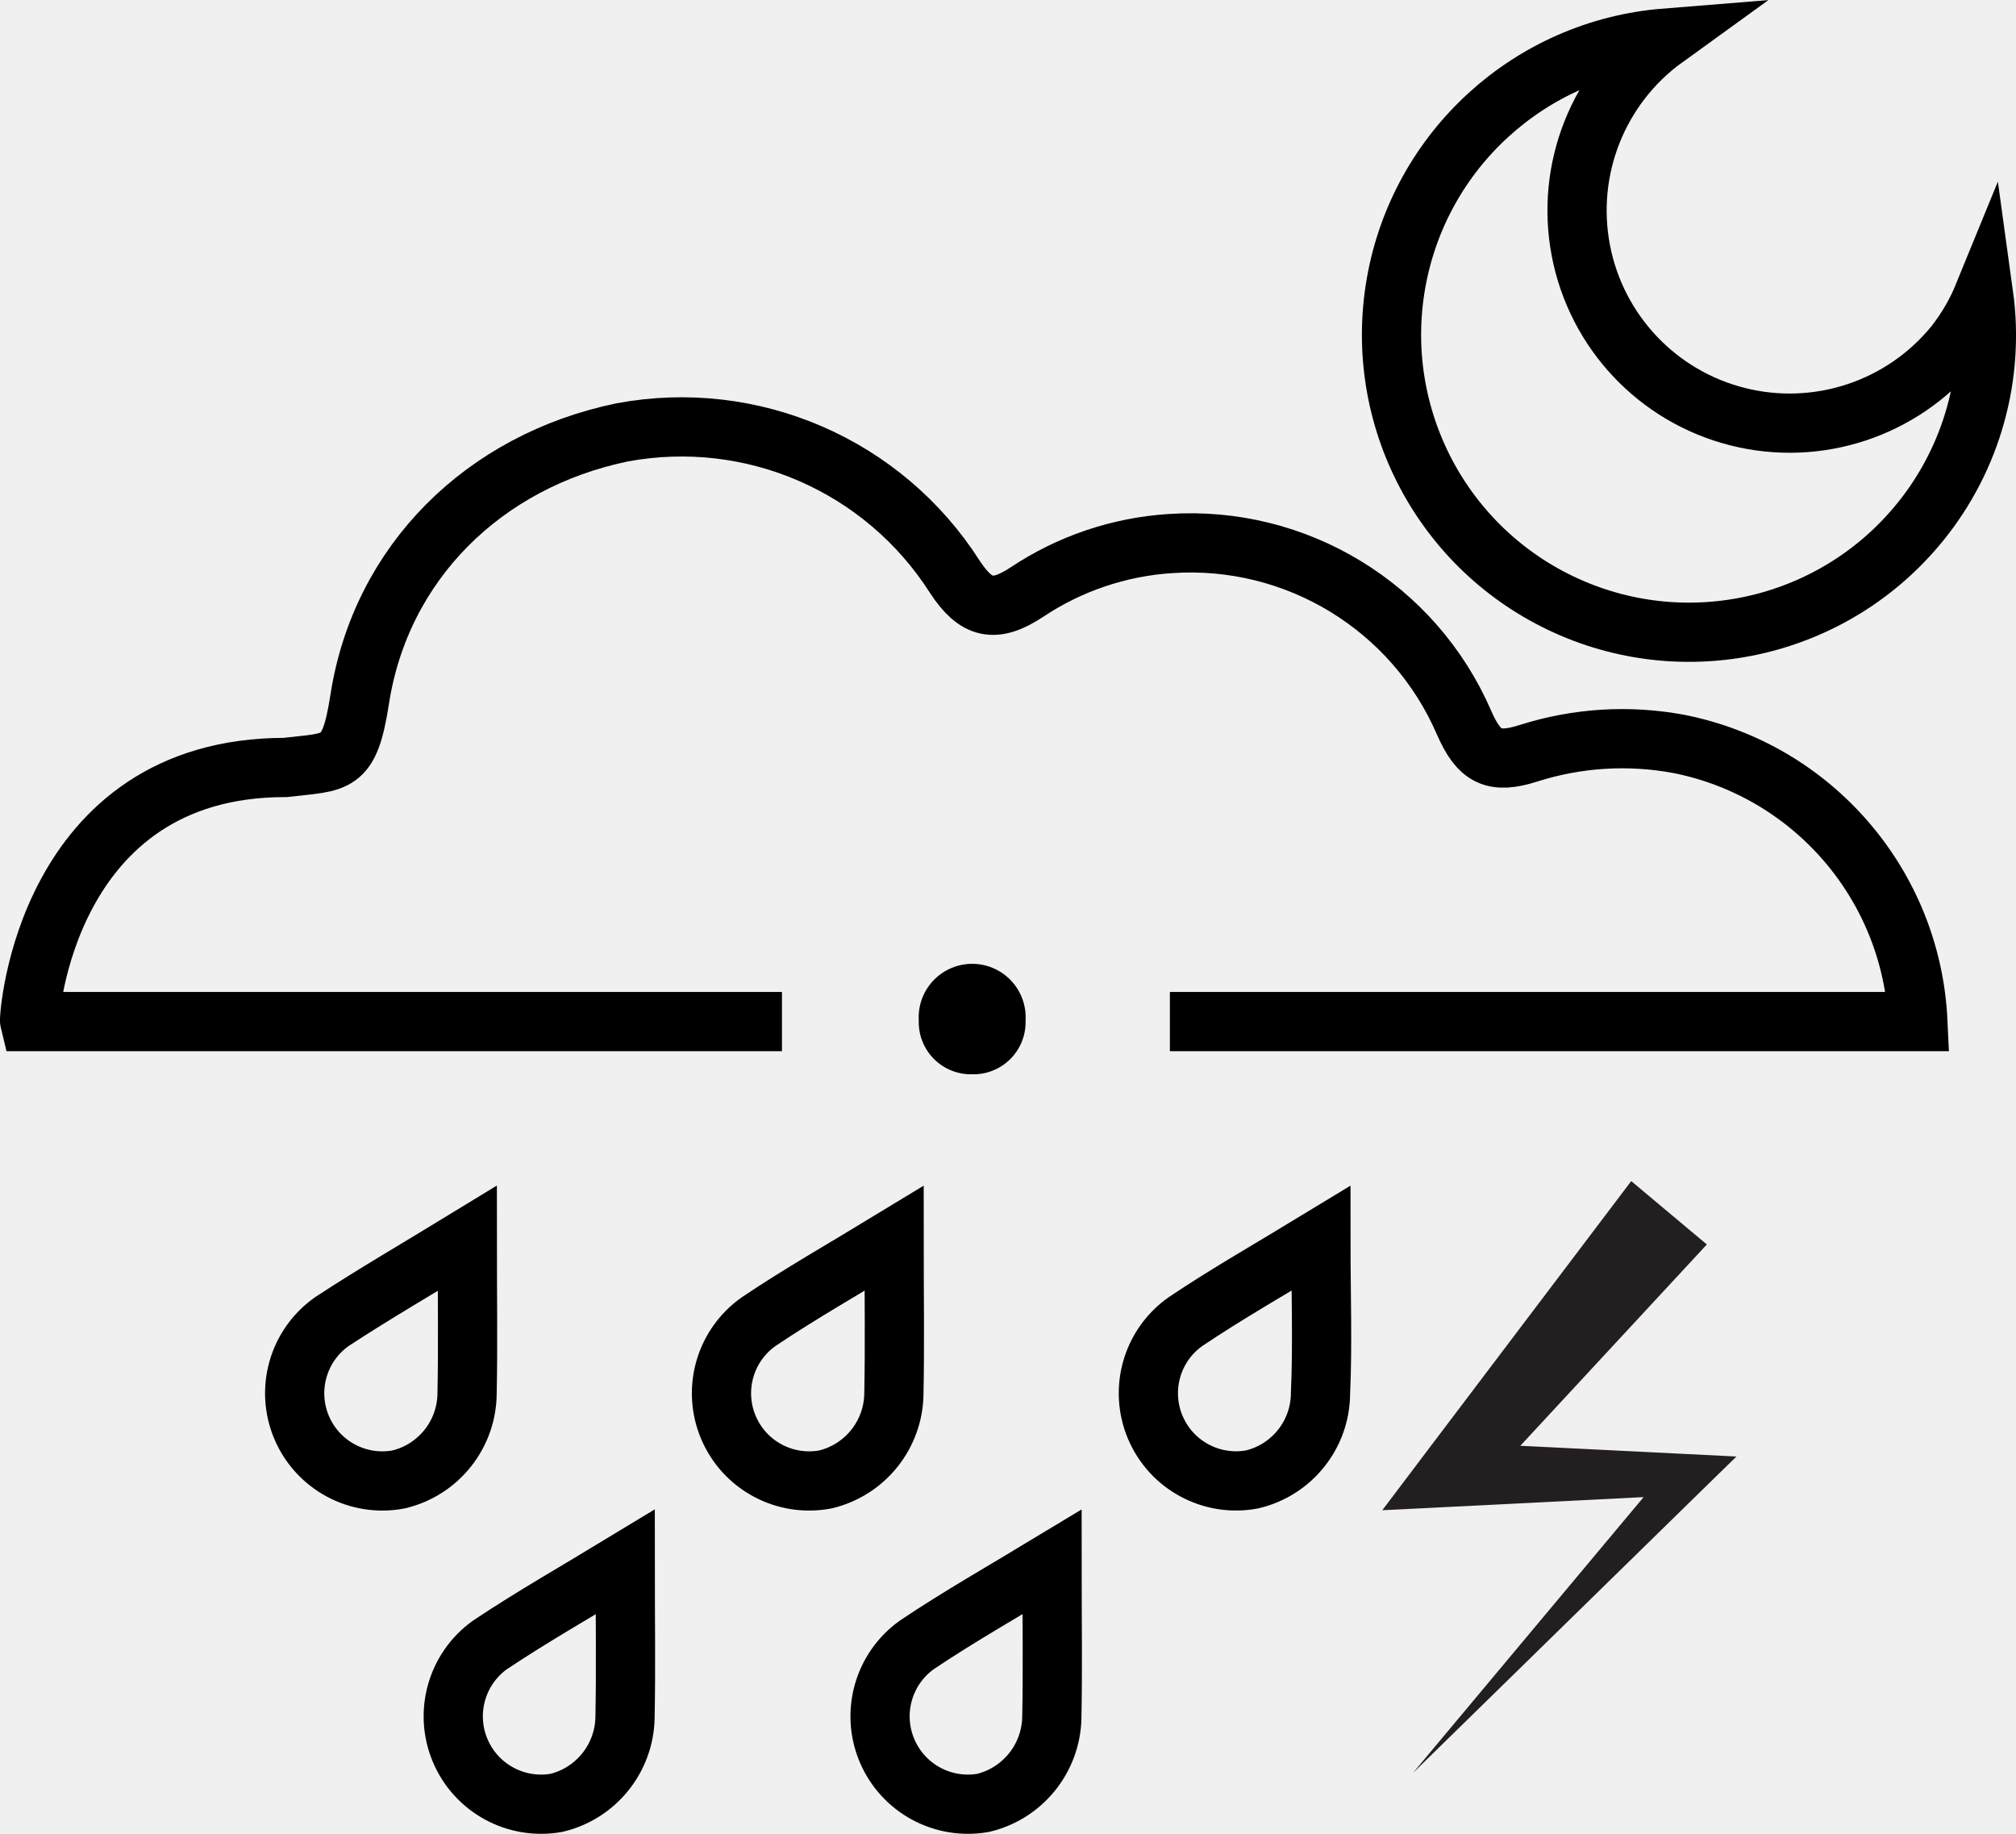
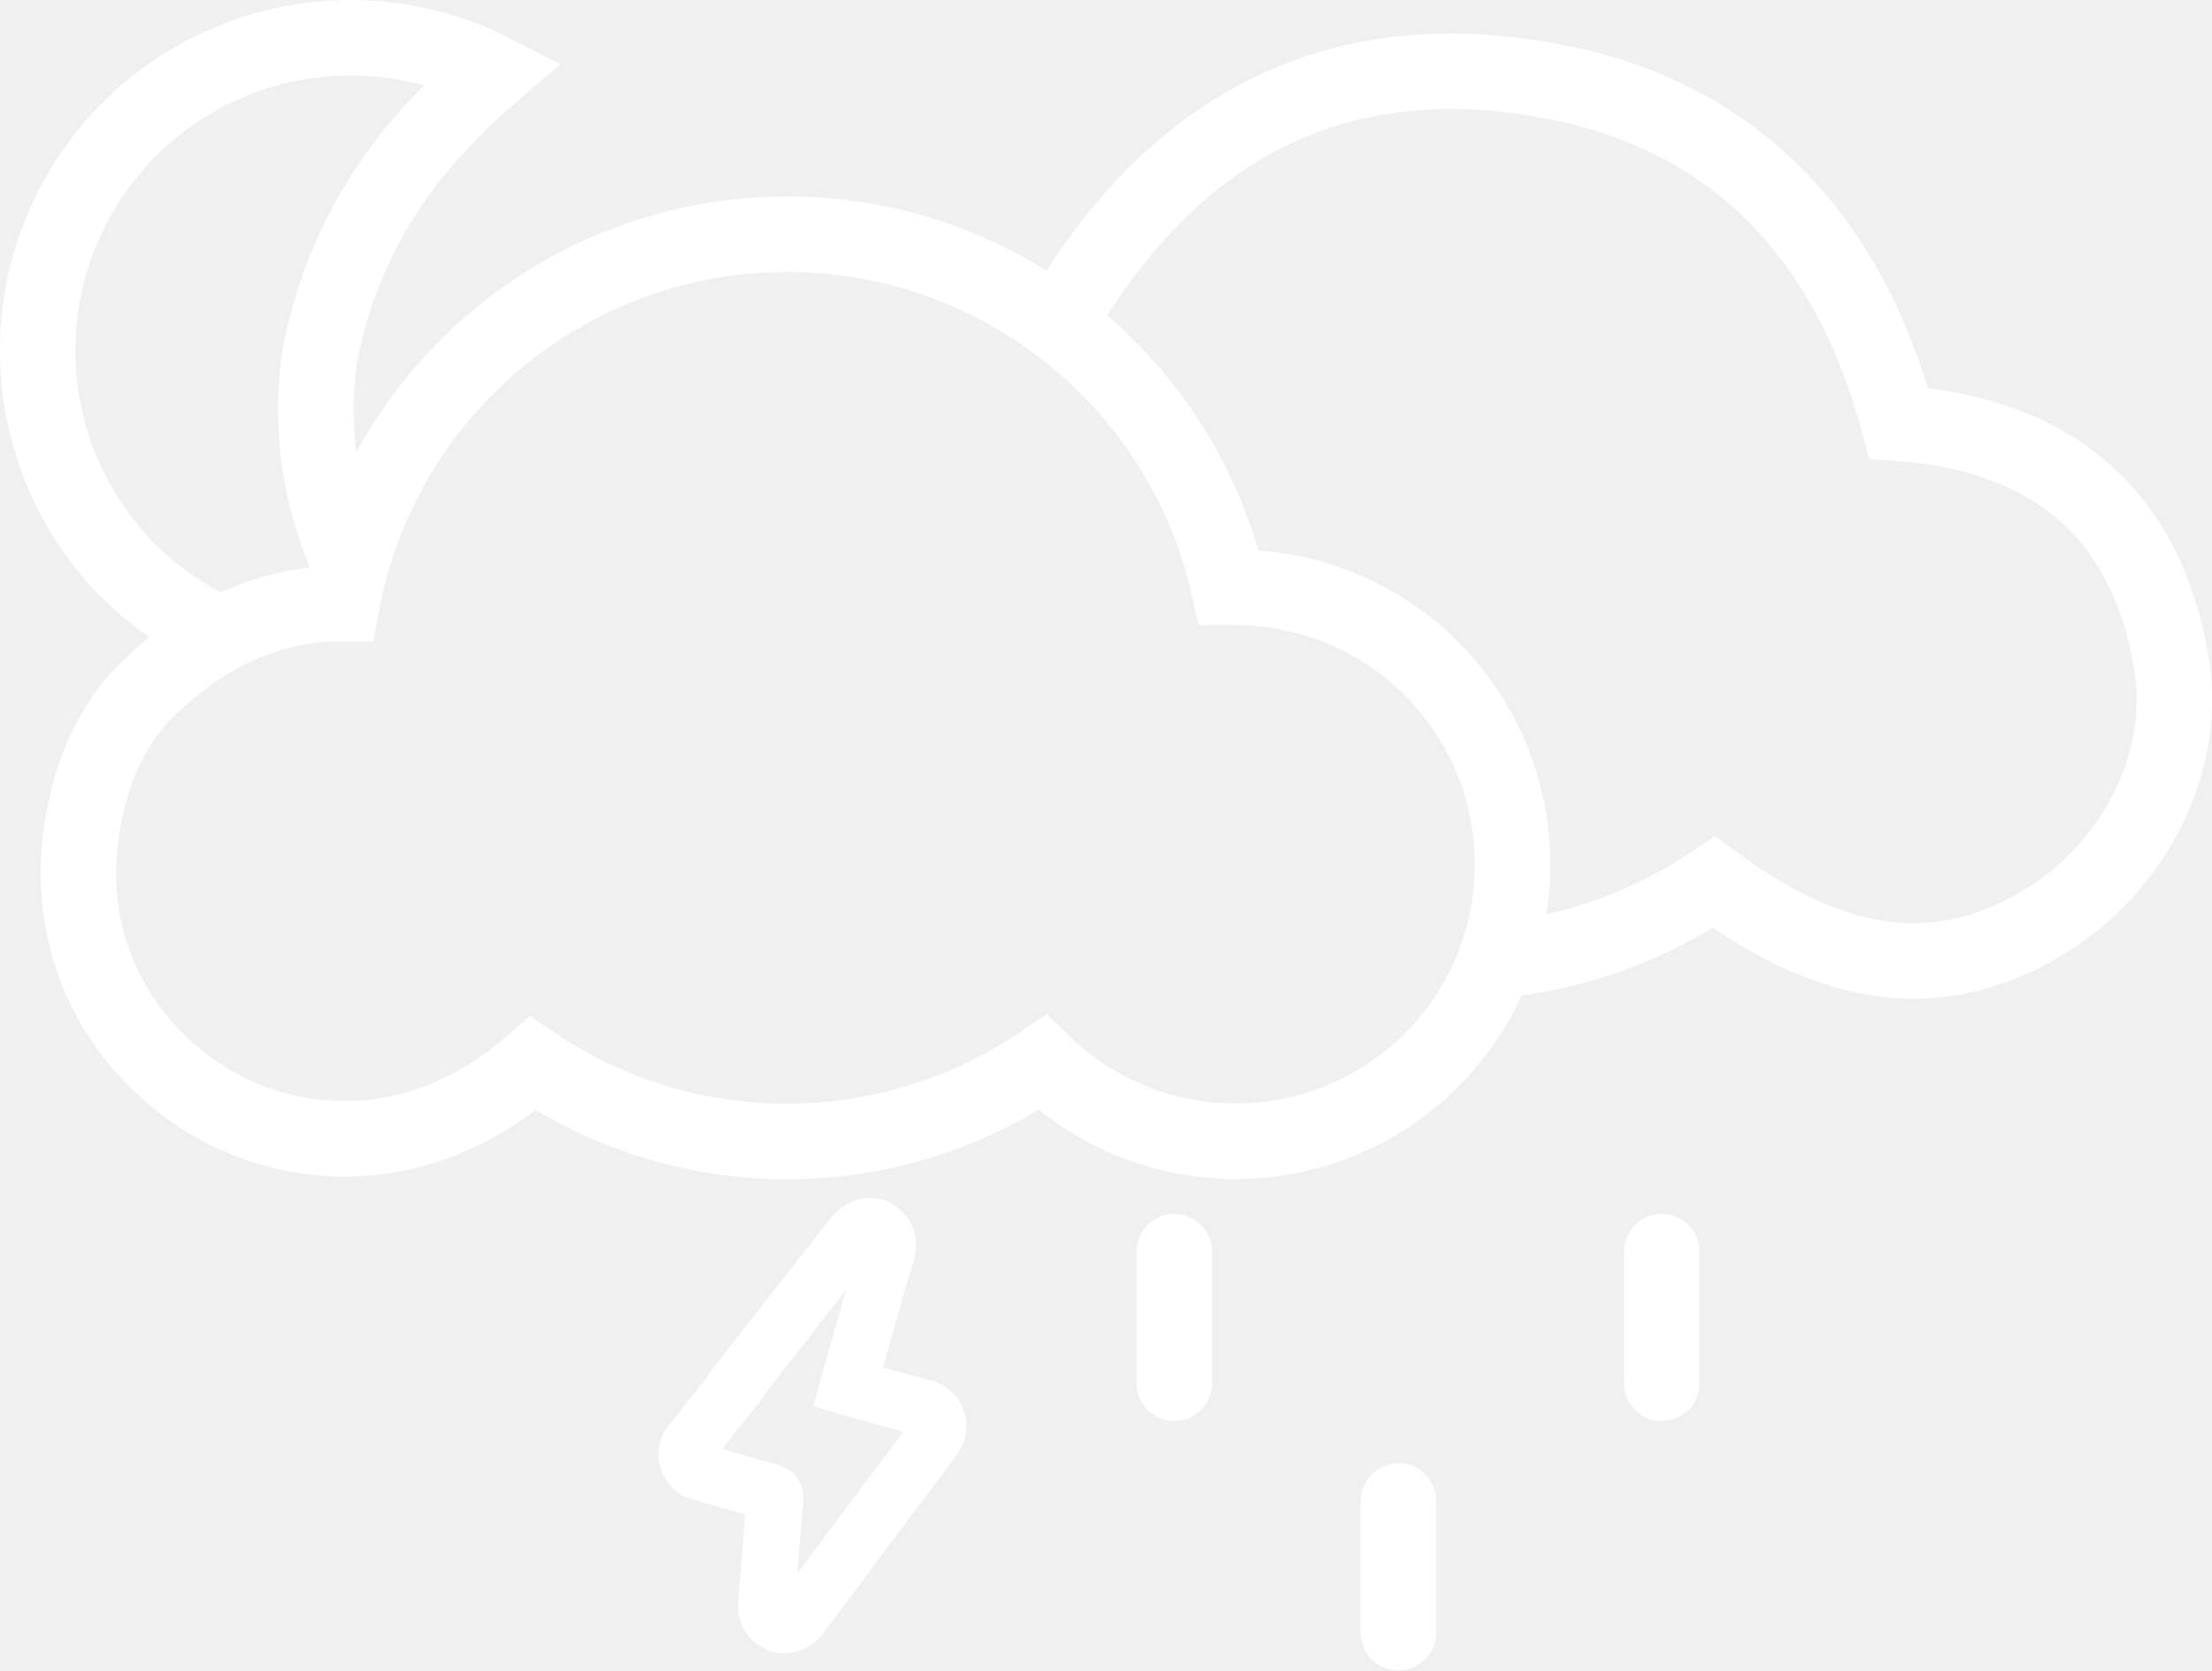
- <svg xmlns="http://www.w3.org/2000/svg" viewBox="0 0 102.12 92.88">
+ <svg xmlns="http://www.w3.org/2000/svg" viewBox="0 0 117.22 88.49">
  <defs>
-     <style>.cls-1{fill:none;stroke:#000;stroke-miterlimit:10;stroke-width:3px;}.cls-2{fill:#231f20;}</style>
+     <style>.cls-1,.cls-2,.cls-3{fill:none;stroke:#fff;stroke-miterlimit:10;}.cls-1,.cls-2{stroke-width:4px;}.cls-2{stroke-linecap:round;}.cls-3{stroke-width:3px;}</style>
  </defs>
  <g id="Layer_2" data-name="Layer 2">
    <g id="Layer_1-2" data-name="Layer 1">
-       <path class="cls-1" d="M59.26,51.74H97.15a15.05,15.05,0,0,0-12.1-14.06,15.63,15.63,0,0,0-7.62.47c-1.76.56-2.5.2-3.26-1.53a15.1,15.1,0,0,0-14.88-9.09A14.81,14.81,0,0,0,52,30c-1.62,1.06-2.55.86-3.63-.78A16.42,16.42,0,0,0,31.51,21.9c-7,1.45-12.22,6.6-13.29,13.52-.53,3.41-1.13,3.14-3.77,3.45-12.16,0-13,12.67-12.95,12.87H39.61" />
-       <path d="M49.24,54.41a2.64,2.64,0,0,1-2.7-2.72,2.71,2.71,0,1,1,5.41,0A2.64,2.64,0,0,1,49.24,54.41Z" />
-       <path class="cls-1" d="M99,17.47h0A10.77,10.77,0,1,1,84.35,1.93,15.07,15.07,0,1,0,97.29,26.41h0a15,15,0,0,0,3.19-11.48A10.56,10.56,0,0,1,99,17.47Z" />
-       <path class="cls-1" d="M23.67,62.72C21.2,64.23,19,65.5,16.82,66.93a4.44,4.44,0,0,0,3.37,8,4.51,4.51,0,0,0,3.47-4.36C23.71,68.09,23.67,65.61,23.67,62.72Z" />
-       <path class="cls-1" d="M45.29,62.72c-2.48,1.51-4.72,2.78-6.85,4.21a4.44,4.44,0,0,0,3.37,8,4.52,4.52,0,0,0,3.47-4.36C45.33,68.09,45.29,65.61,45.29,62.72Z" />
-       <path class="cls-1" d="M66.91,62.72c-2.48,1.51-4.72,2.78-6.85,4.21a4.44,4.44,0,0,0,3.36,8,4.5,4.5,0,0,0,3.47-4.36C67,68.09,66.91,65.61,66.91,62.72Z" />
-       <path class="cls-1" d="M31.67,79.11c-2.47,1.5-4.71,2.77-6.85,4.2a4.45,4.45,0,0,0,3.37,8A4.53,4.53,0,0,0,31.66,87C31.71,84.47,31.67,82,31.67,79.11Z" />
-       <path class="cls-1" d="M53.29,79.11c-2.48,1.5-4.72,2.77-6.85,4.2a4.45,4.45,0,0,0,3.37,8A4.54,4.54,0,0,0,53.28,87C53.33,84.47,53.29,82,53.29,79.11Z" />
-       <polygon class="cls-2" points="86.46 63.03 74.69 75.73 73.44 73.05 85.56 73.65 87.96 73.77 86.31 75.38 71.56 89.81 84.8 73.98 85.56 75.71 73.44 76.32 70.02 76.49 72.18 73.63 82.63 59.82 86.46 63.03" />
+       <path class="cls-1" d="M18.58,30a19.63,19.63,0,0,1-1.65-11.06A24.21,24.21,0,0,1,23.29,6.56a32.14,32.14,0,0,1,2.84-2.74,16.28,16.28,0,0,0-4.08-1.45A16.57,16.57,0,0,0,6.2,29.6a16.23,16.23,0,0,0,5.51,4" />
+       <path class="cls-1" d="M78.93,51.31a1.29,1.29,0,0,1,.77-.47,24.84,24.84,0,0,0,11.13-4.1c6.44,4.75,12,5.41,17.45,2.13C113.06,46,116,40.38,115.05,35c-1.39-8-6.53-12-14.43-12.58C98,12.61,91.94,6,81.9,4.24c-11.74-2.1-20.29,3.05-26,13.23" />
+       <path class="cls-1" d="M65.48,31.12l-.36,0a24,24,0,0,0-47,.87l-.87,0a14.06,14.06,0,0,0-5.52,1.6,14.44,14.44,0,0,0-2.36,1.57,14.06,14.06,0,0,0-1.17,1,9.89,9.89,0,0,0-2.06,2.5A13.24,13.24,0,0,0,5,41.14c-2.57,8,1.16,13.91,5.38,16.76,4.38,3,11.5,4,17.86-1.56a24,24,0,0,0,27-.05A14.67,14.67,0,1,0,65.48,31.12Z" />
+       <line class="cls-2" x1="88.06" y1="66.31" x2="88.06" y2="73.28" />
+       <line class="cls-2" x1="62.23" y1="66.31" x2="62.23" y2="73.28" />
+       <line class="cls-2" x1="74.11" y1="79.52" x2="74.11" y2="86.49" />
+       <path class="cls-3" d="M48.84,74.56l-3.64-1-.26-.08c.36-1.26.71-2.51,1.06-3.75s.65-2.31,1-3.47a1,1,0,0,0-.24-1,.86.86,0,0,0-1-.23,1.51,1.51,0,0,0-.57.43Q42.1,69.41,39,73.37l0,.06-1.43,1.8h0c-.26.33-.54.7-.83,1.06a1,1,0,0,0,.58,1.76l3.49,1c.22.06.29.14.27.37-.1,1-.18,2-.26,3s-.16,1.78-.21,2.67a1,1,0,0,0,.93,1,1.11,1.11,0,0,0,.94-.54c1.69-2.27,3.39-4.53,5.08-6.79l.09-.11,1.64-2.19.21-.29A1,1,0,0,0,48.84,74.56Z" />
    </g>
  </g>
</svg>
